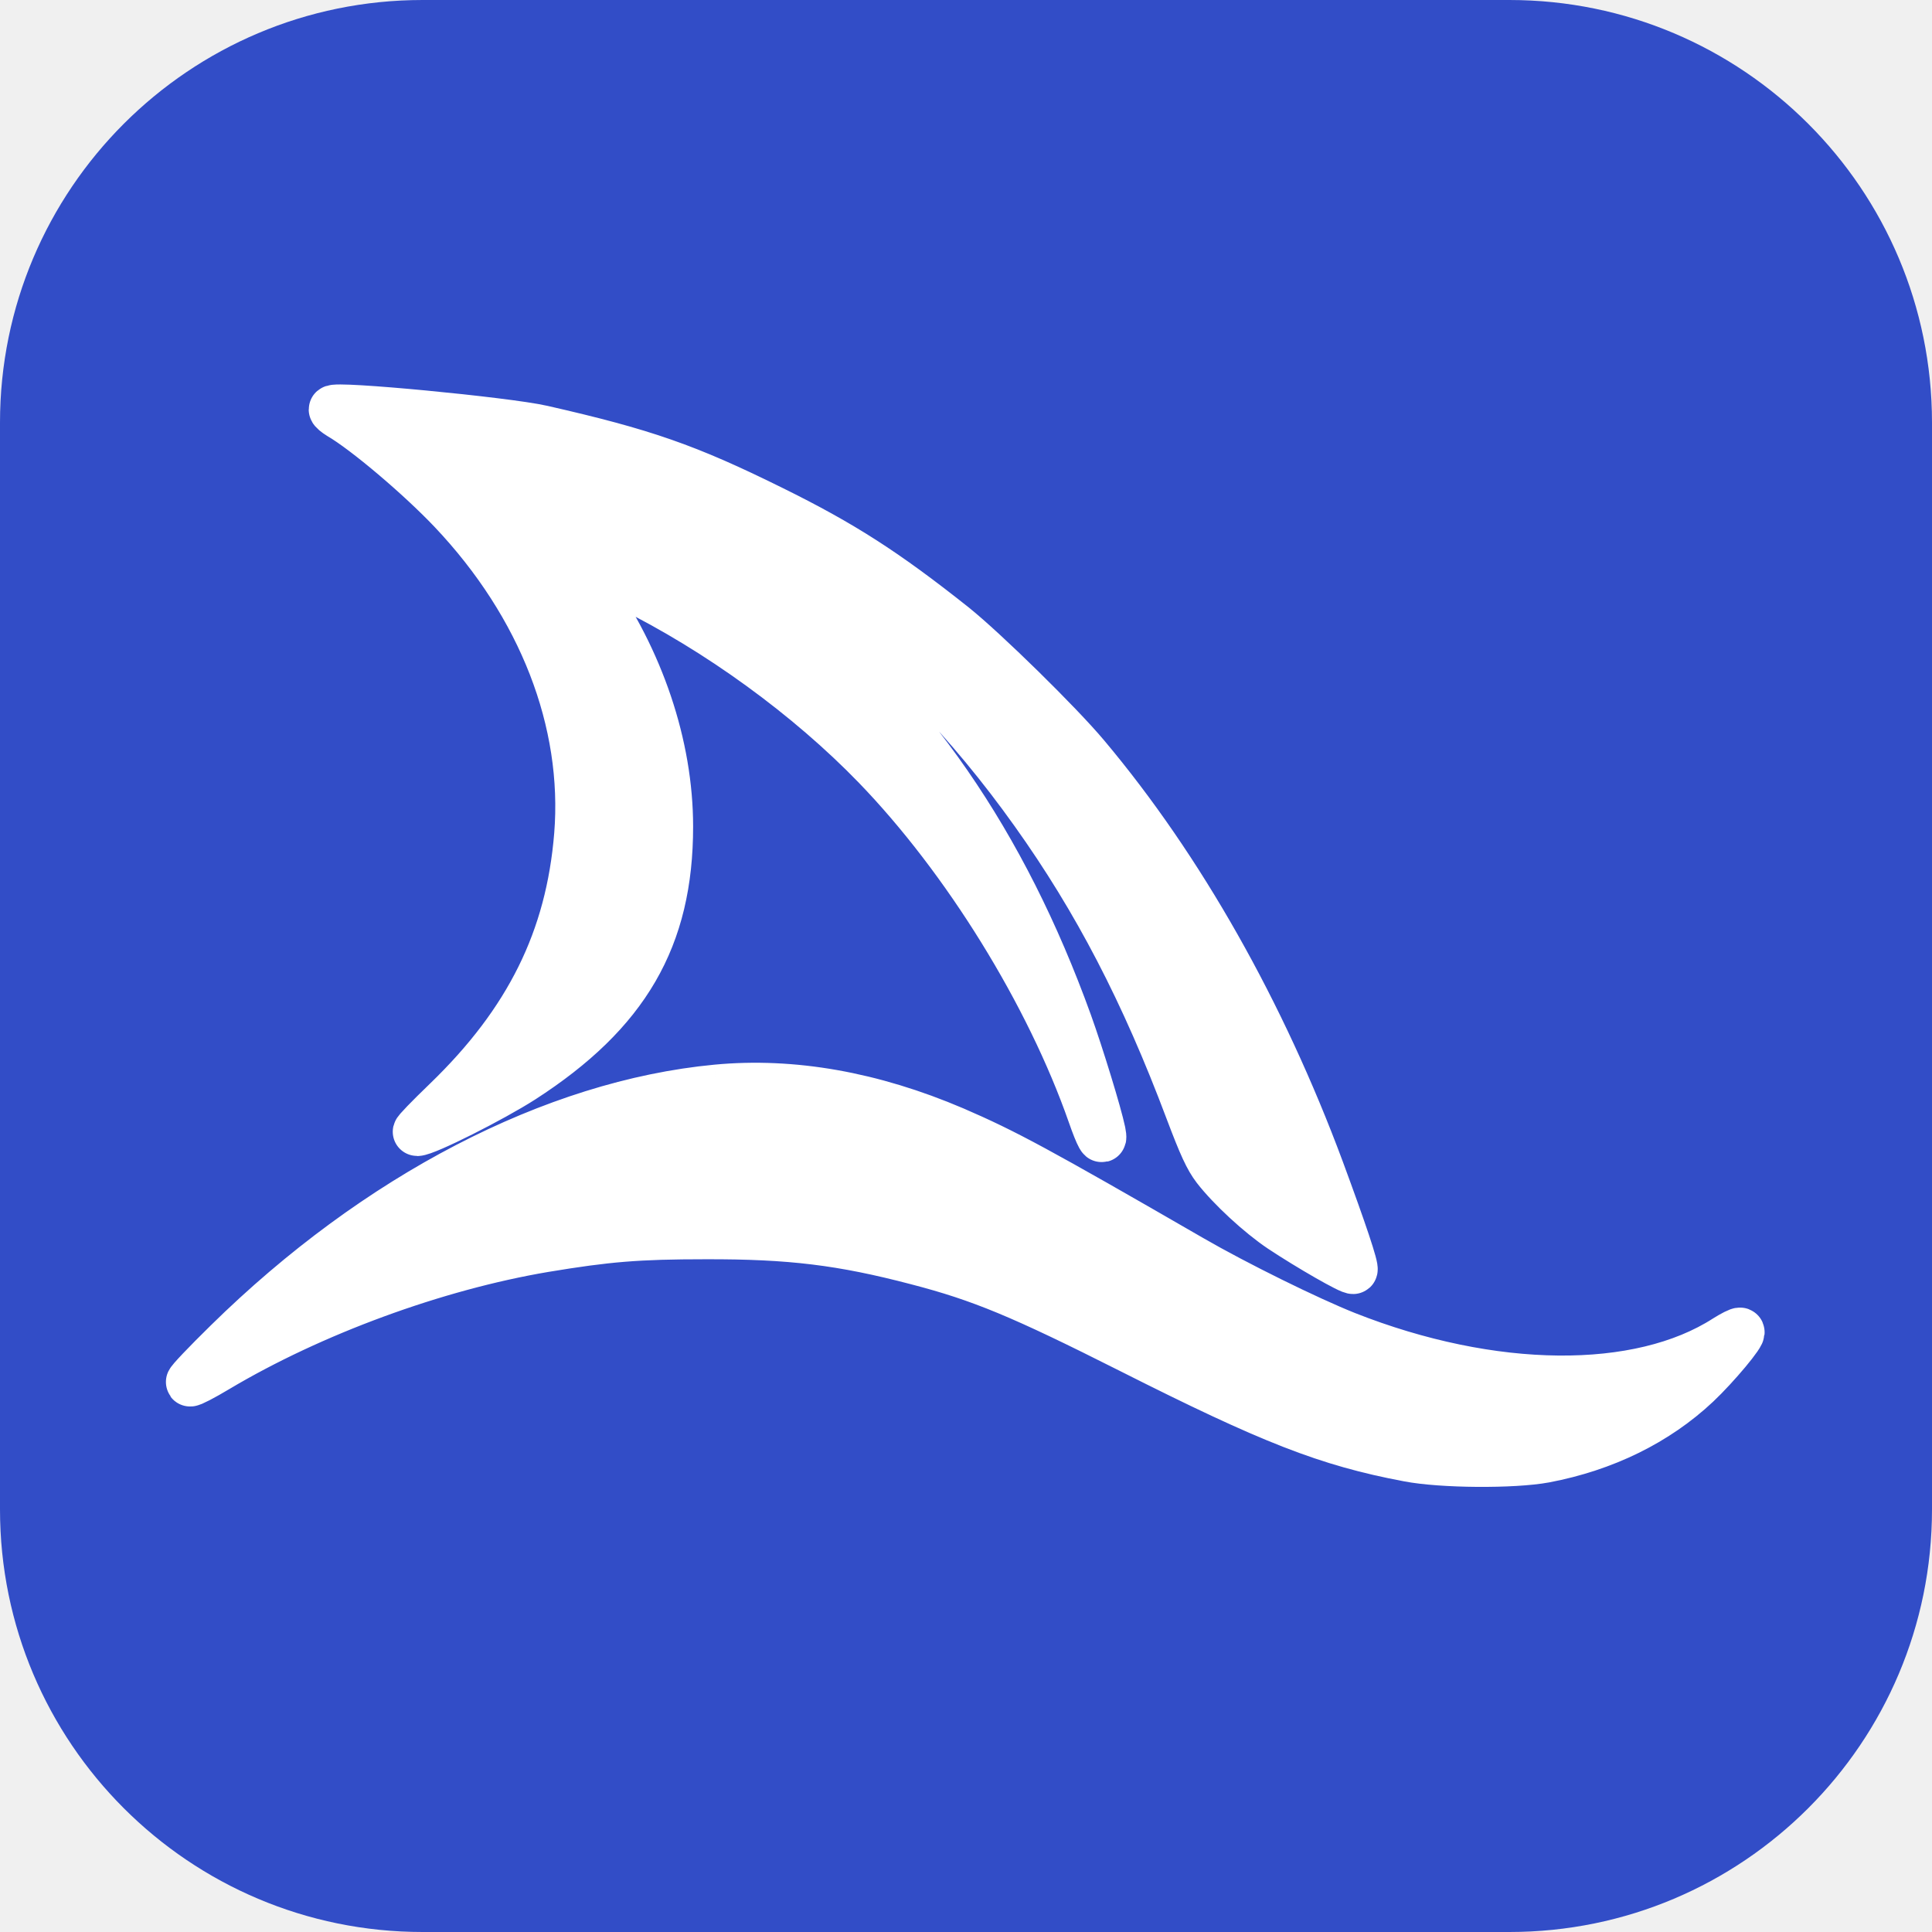
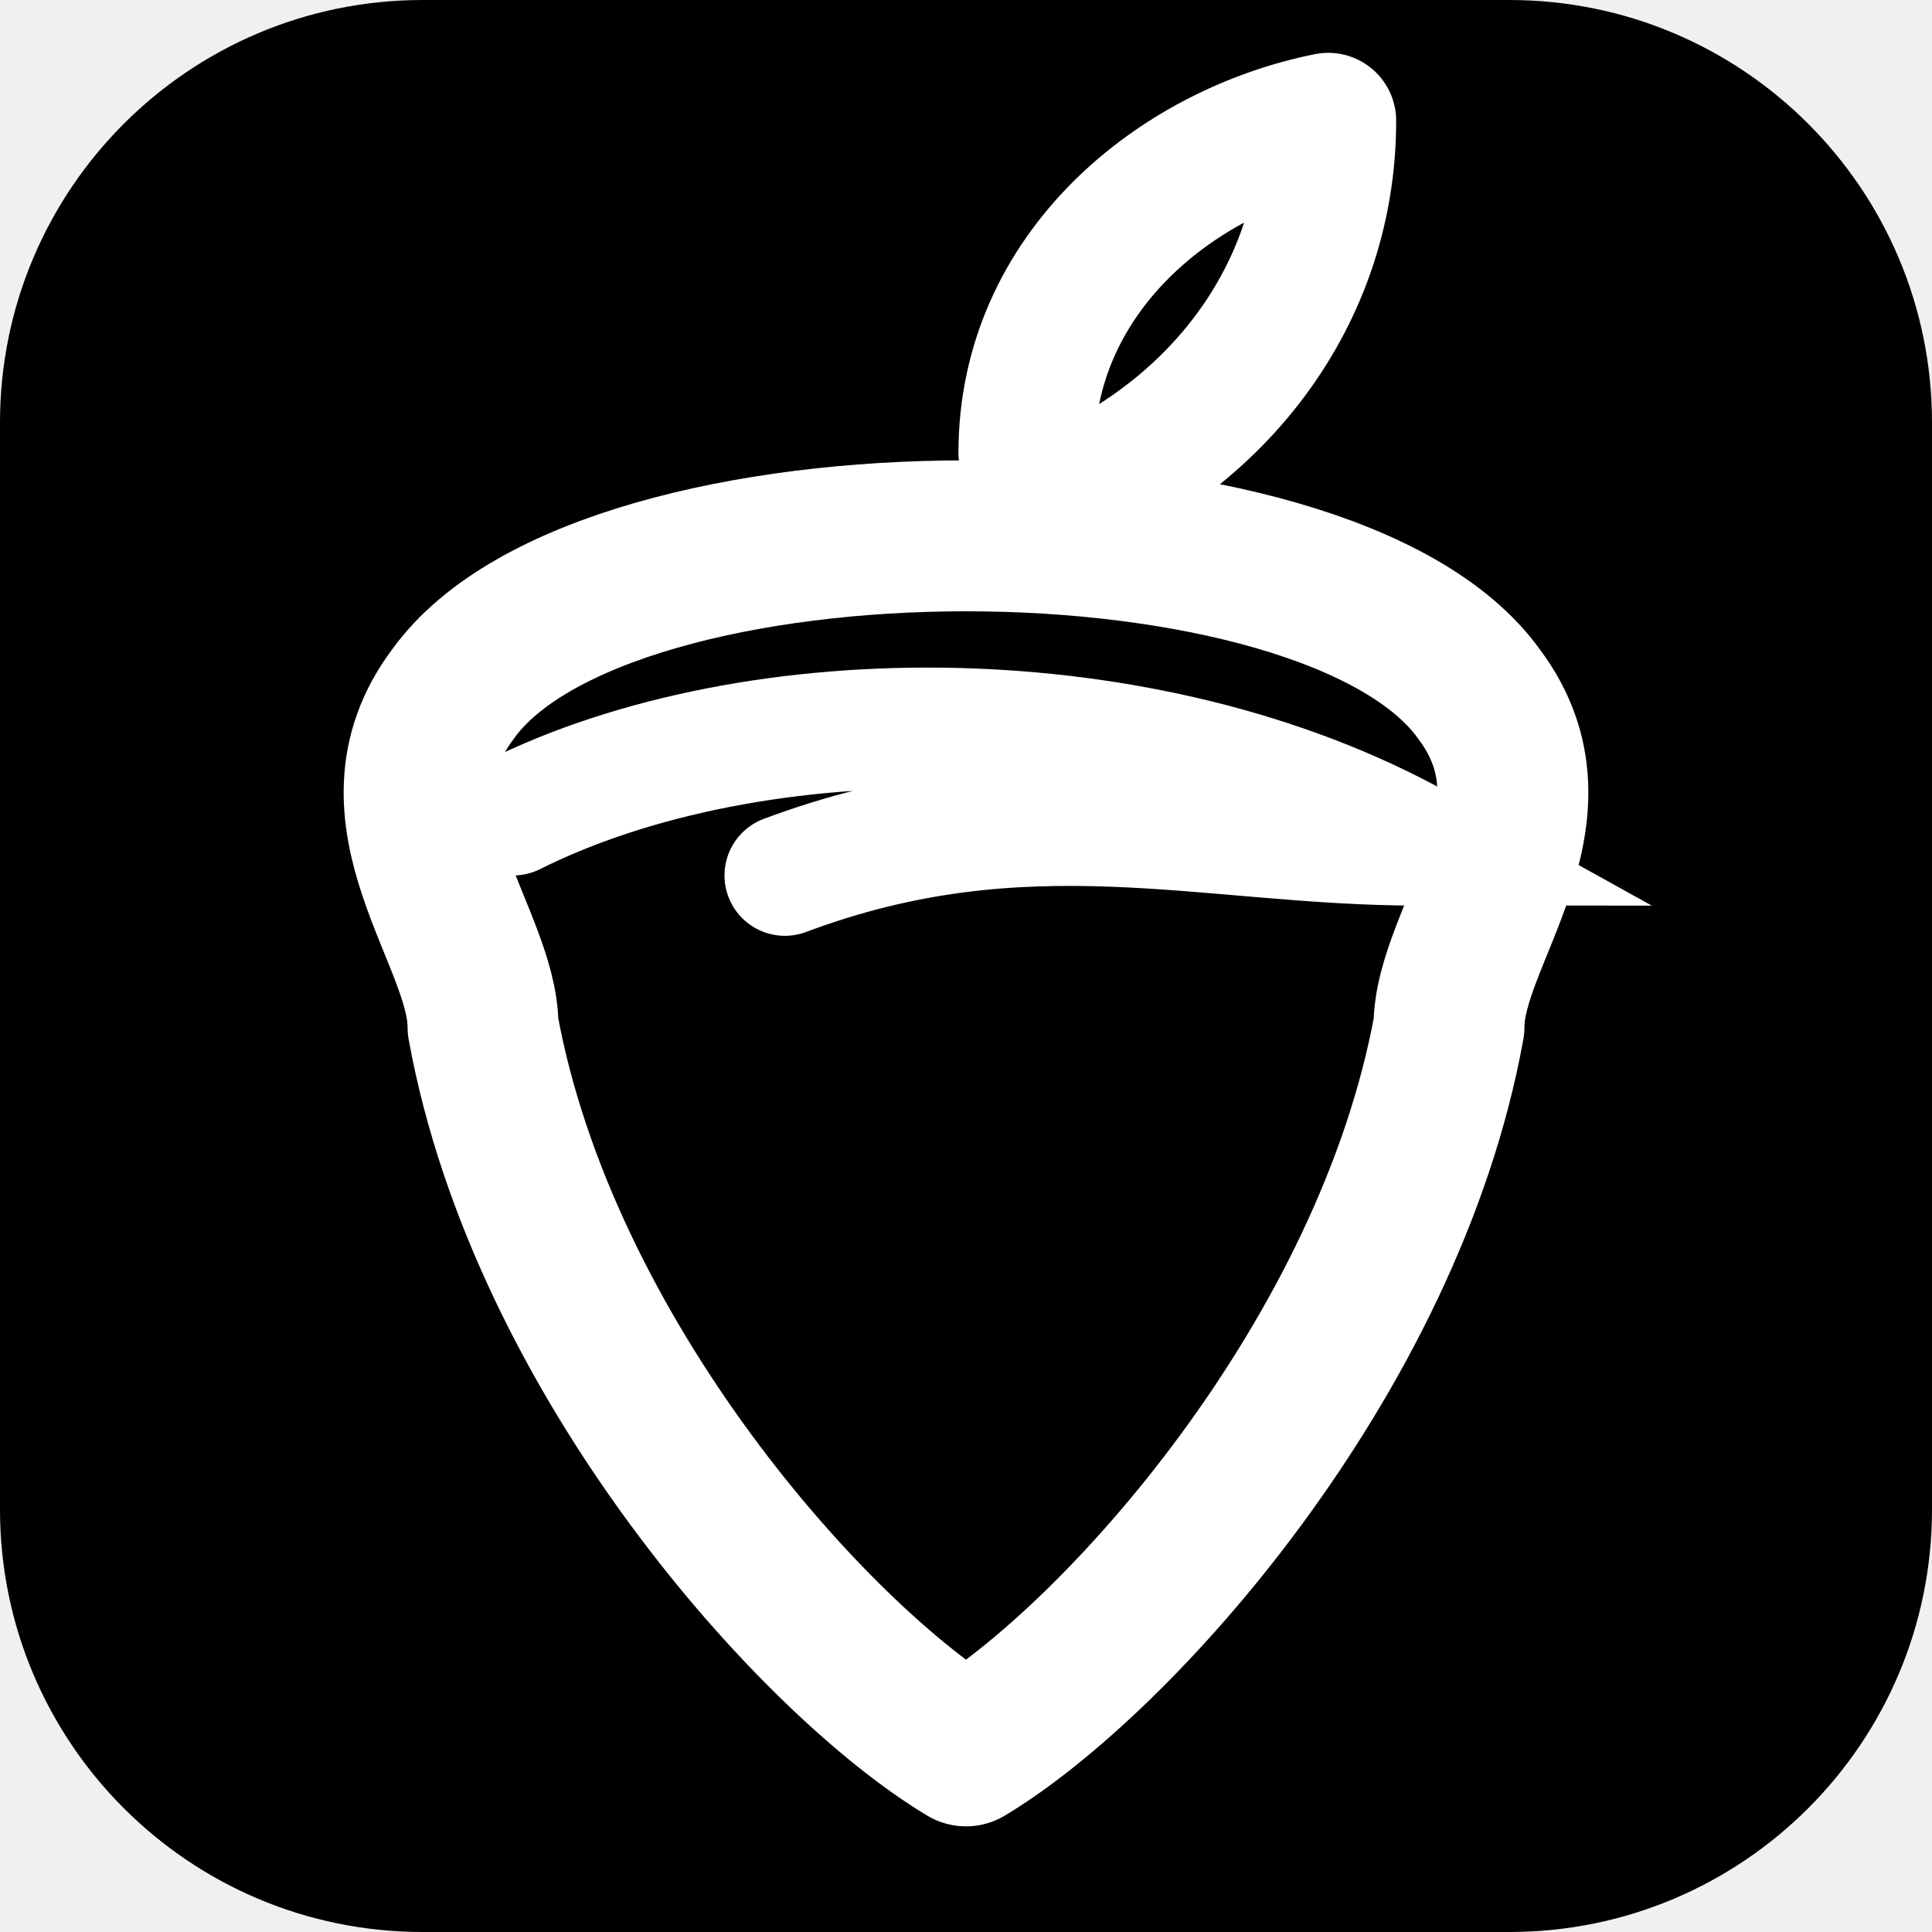
<svg xmlns="http://www.w3.org/2000/svg" viewBox="0 0 64 64">
-   <rect width="64" height="64" rx="14" fill="#324dc7" />
-   <path fill="#fff" fill-rule="evenodd" stroke="#fff" stroke-width="22.3" stroke-linejoin="round" transform="translate(6.00 13.22) scale(0.07182)" d="M 70 4.8 C 70 5.2, 71.4 6.4, 73.2 7.5 C 85.2 14.5, 110.2 35.7, 125 51.3 C 166.5 95.1, 187.4 148.8, 183.2 201.1 C 179.3 249, 160.4 287.2, 122.5 323.8 C 114.4 331.6, 108.2 338, 108.8 338 C 112.8 338, 143.4 322.6, 157.4 313.6 C 205.1 282.8, 225 248.5, 225 197.2 C 225 159.9, 211.6 120.2, 187.9 86.9 C 183.6 80.9, 180.6 76, 181.2 76 C 182.8 76, 199.6 82.8, 206.5 86.3 C 248.1 106.9, 289.4 137, 320.5 169.1 C 362 212, 400.5 274.2, 420 330 C 423.5 340.1, 425.7 344, 424.5 338 C 422.8 329.8, 414.5 302.7, 409.1 287.7 C 379.1 204.7, 335.7 141.9, 274.2 92.7 C 248.2 71.9, 217.8 53.5, 190 41.8 C 184.2 39.3, 174.2 35.1, 167.7 32.4 C 161.3 29.7, 156.4 27.4, 156.9 27.2 C 157.5 27, 163.9 28.4, 171.2 30.4 C 261.1 54.1, 333.5 106.3, 393.5 190.5 C 422.4 231, 444.5 273.5, 465 328.1 C 471.2 344.5, 473.8 350.1, 477.3 354.7 C 484.1 363.5, 497.5 375.9, 507.5 382.6 C 520.3 391.1, 540 402.4, 540.7 401.6 C 541.5 400.9, 535.9 384.1, 525.4 355.7 C 498.4 283, 460.9 216.6, 417.2 164.6 C 404.8 149.8, 370.5 116.2, 356.3 104.8 C 324.7 79.7, 304.9 67, 272.5 51 C 233.3 31.6, 213.5 24.7, 166.5 14 C 149.8 10.2, 70 2.6, 70 4.8 M 247 318.1 C 172 325.2, 90.3 367.6, 21.5 435.2 C 11.6 444.9, 3.8 453.1, 4.1 453.5 C 4.5 453.8, 10.1 450.9, 16.6 447 C 60.3 421, 117.2 400.1, 167.5 391.6 C 196.4 386.8, 210.5 385.6, 242 385.6 C 281.1 385.5, 304.8 388.4, 339.5 397.5 C 369.1 405.2, 387.6 412.9, 438 438.3 C 503 471.1, 528.8 481.2, 566 488.2 C 581.4 491.2, 614.5 491.4, 629 488.7 C 656.4 483.5, 680.5 471.7, 699 454.3 C 707.8 446, 720.6 430.7, 719.1 430.2 C 718.6 430, 715.7 431.5, 712.5 433.5 C 672.5 459.2, 604.6 458.5, 537.3 431.9 C 519.5 424.8, 486.6 408.6, 466 396.7 C 394.3 355.3, 380 347.6, 356.4 337.4 C 318.7 321.3, 281.9 314.8, 247 318.1" />
+   <rect width="64" height="64" rx="14" fill="#000" />
+   <path d="M34 15c0-6 5-10 10-11 0 6-4 11-10 13" fill="none" stroke="#fff" stroke-width="4.5" stroke-linecap="round" stroke-linejoin="round" />
+   <path d="M15 23c5-7 29-7 34 0 3 4-1 8-1 11-2 11-11 21-16 24-5-3-14-13-16-24 0-3-4-7-1-11Z" fill="none" stroke="#fff" stroke-width="5" stroke-linecap="round" stroke-linejoin="round" />
+   <path d="M17 27c8-4 21-4 30 1-7 0-13-2-21 1" fill="none" stroke="#fff" stroke-width="4" stroke-linecap="round" />
</svg>
